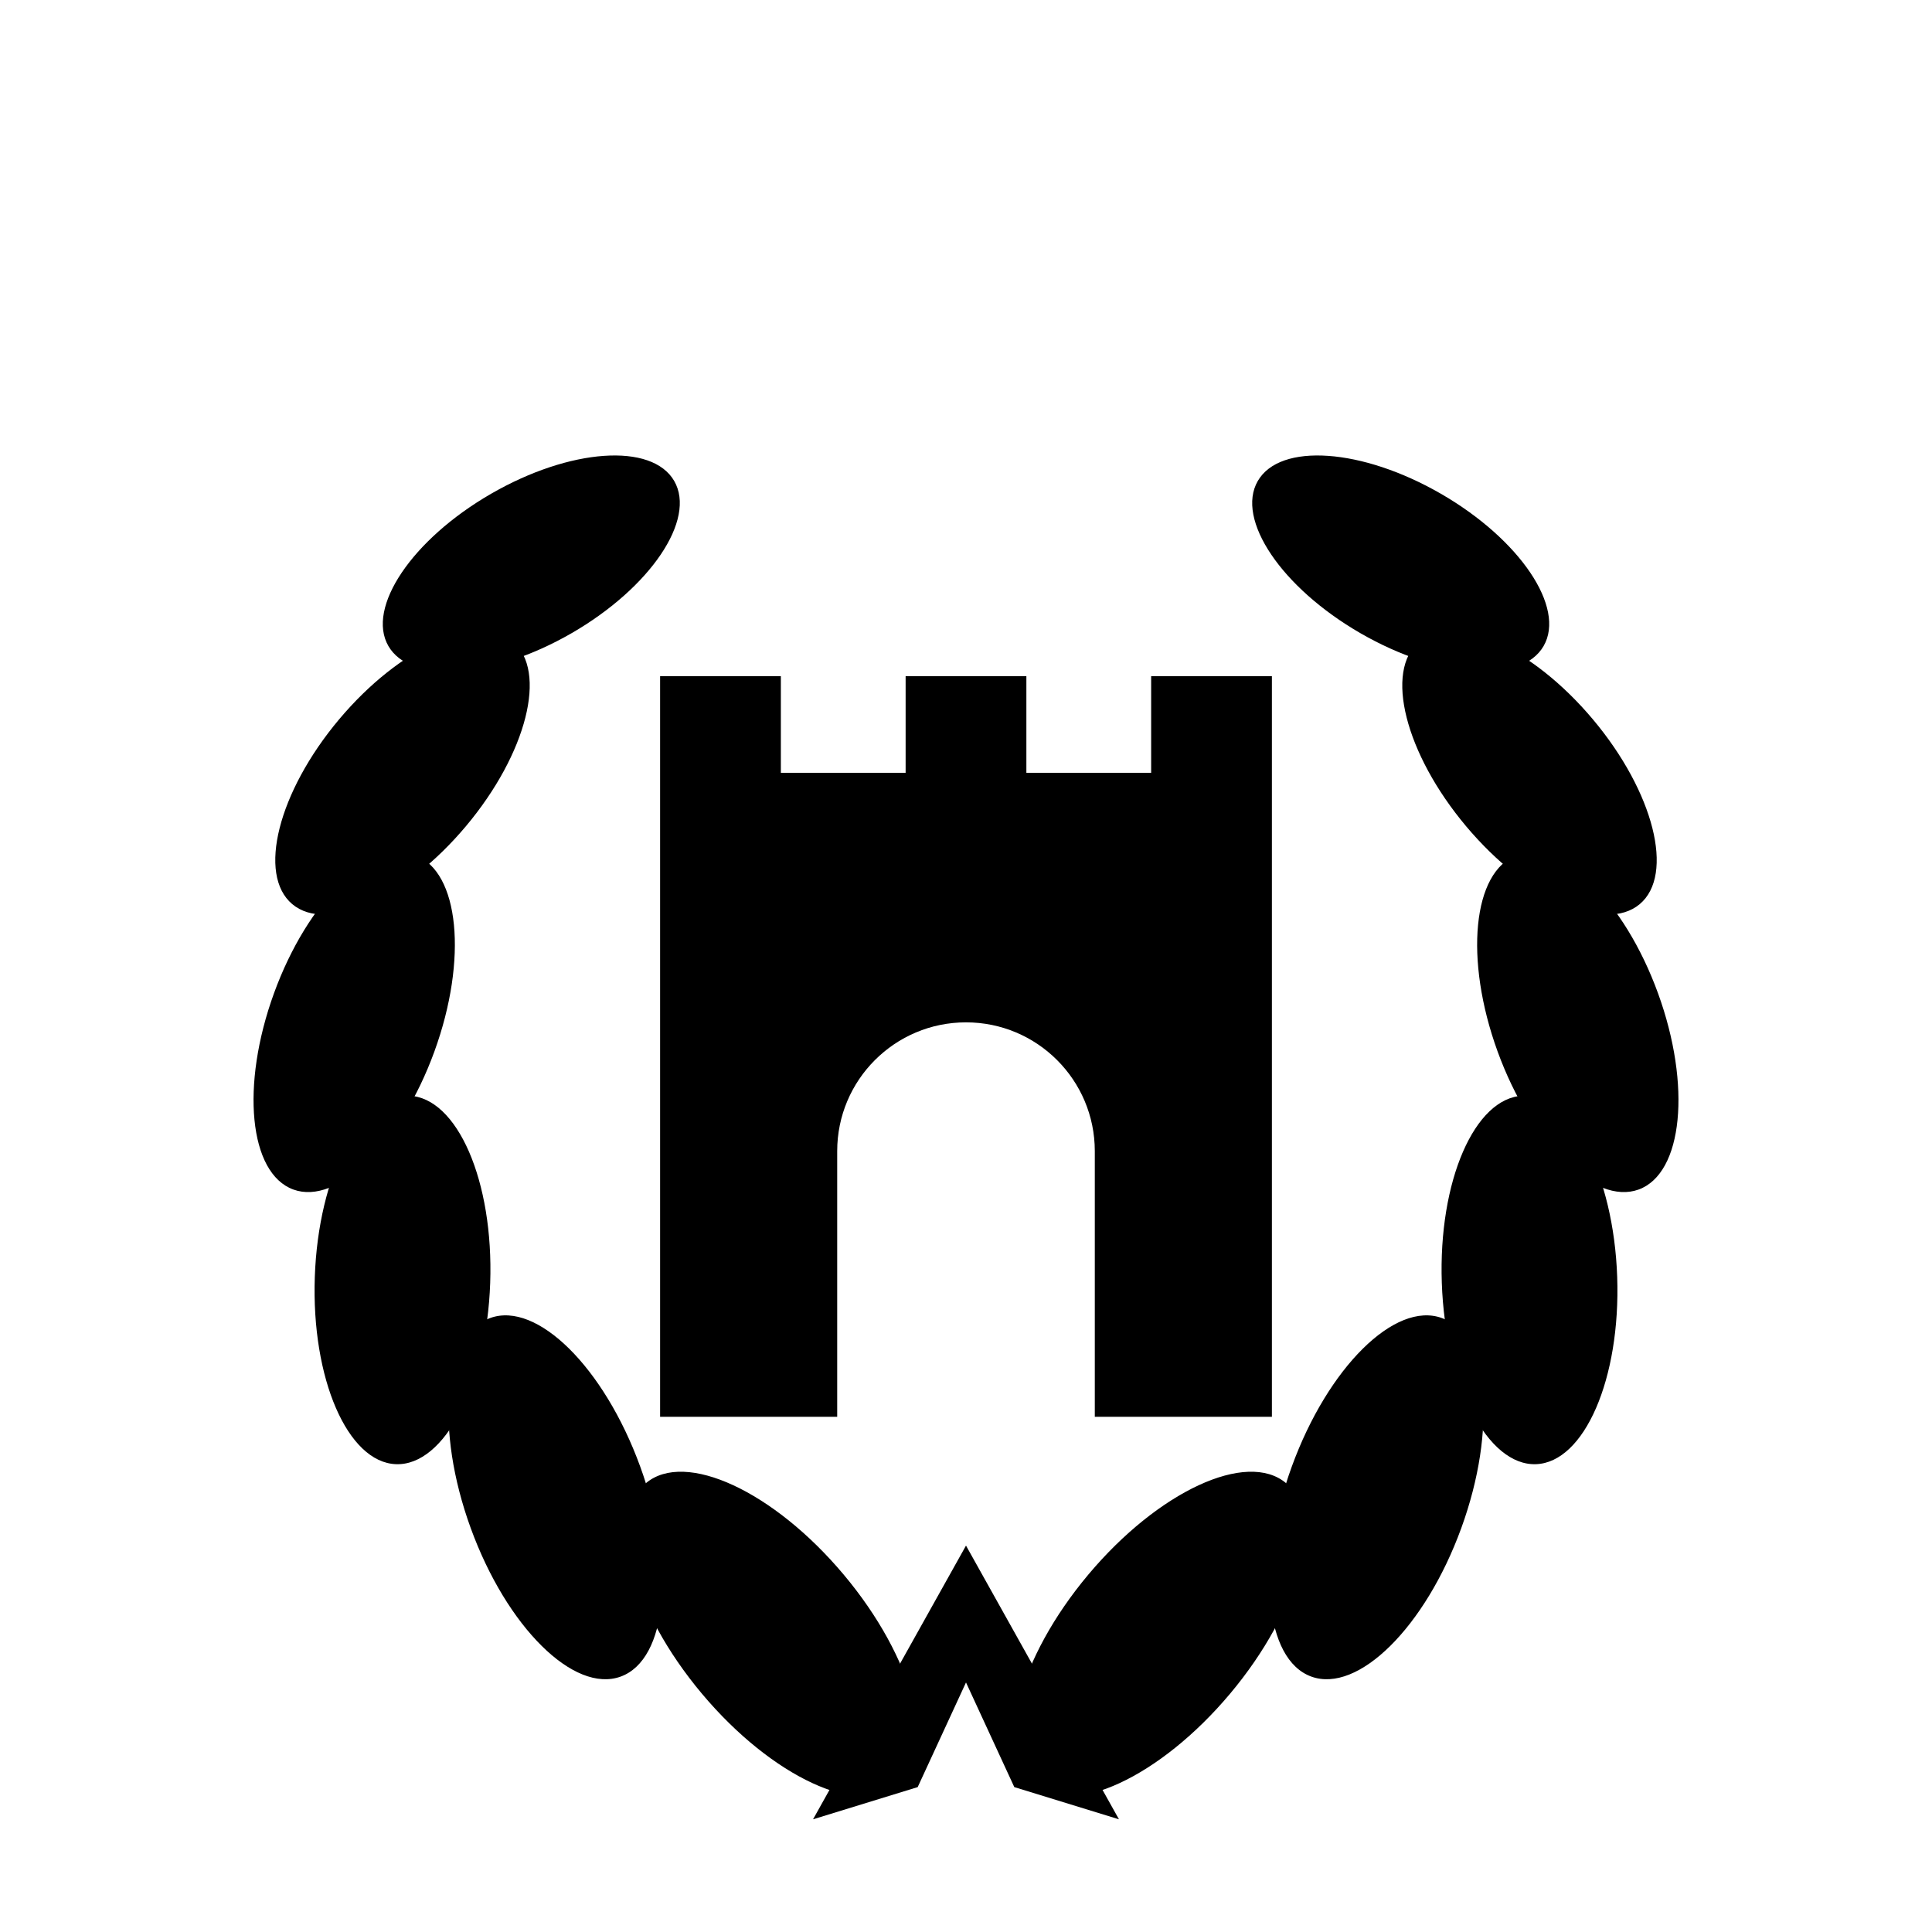
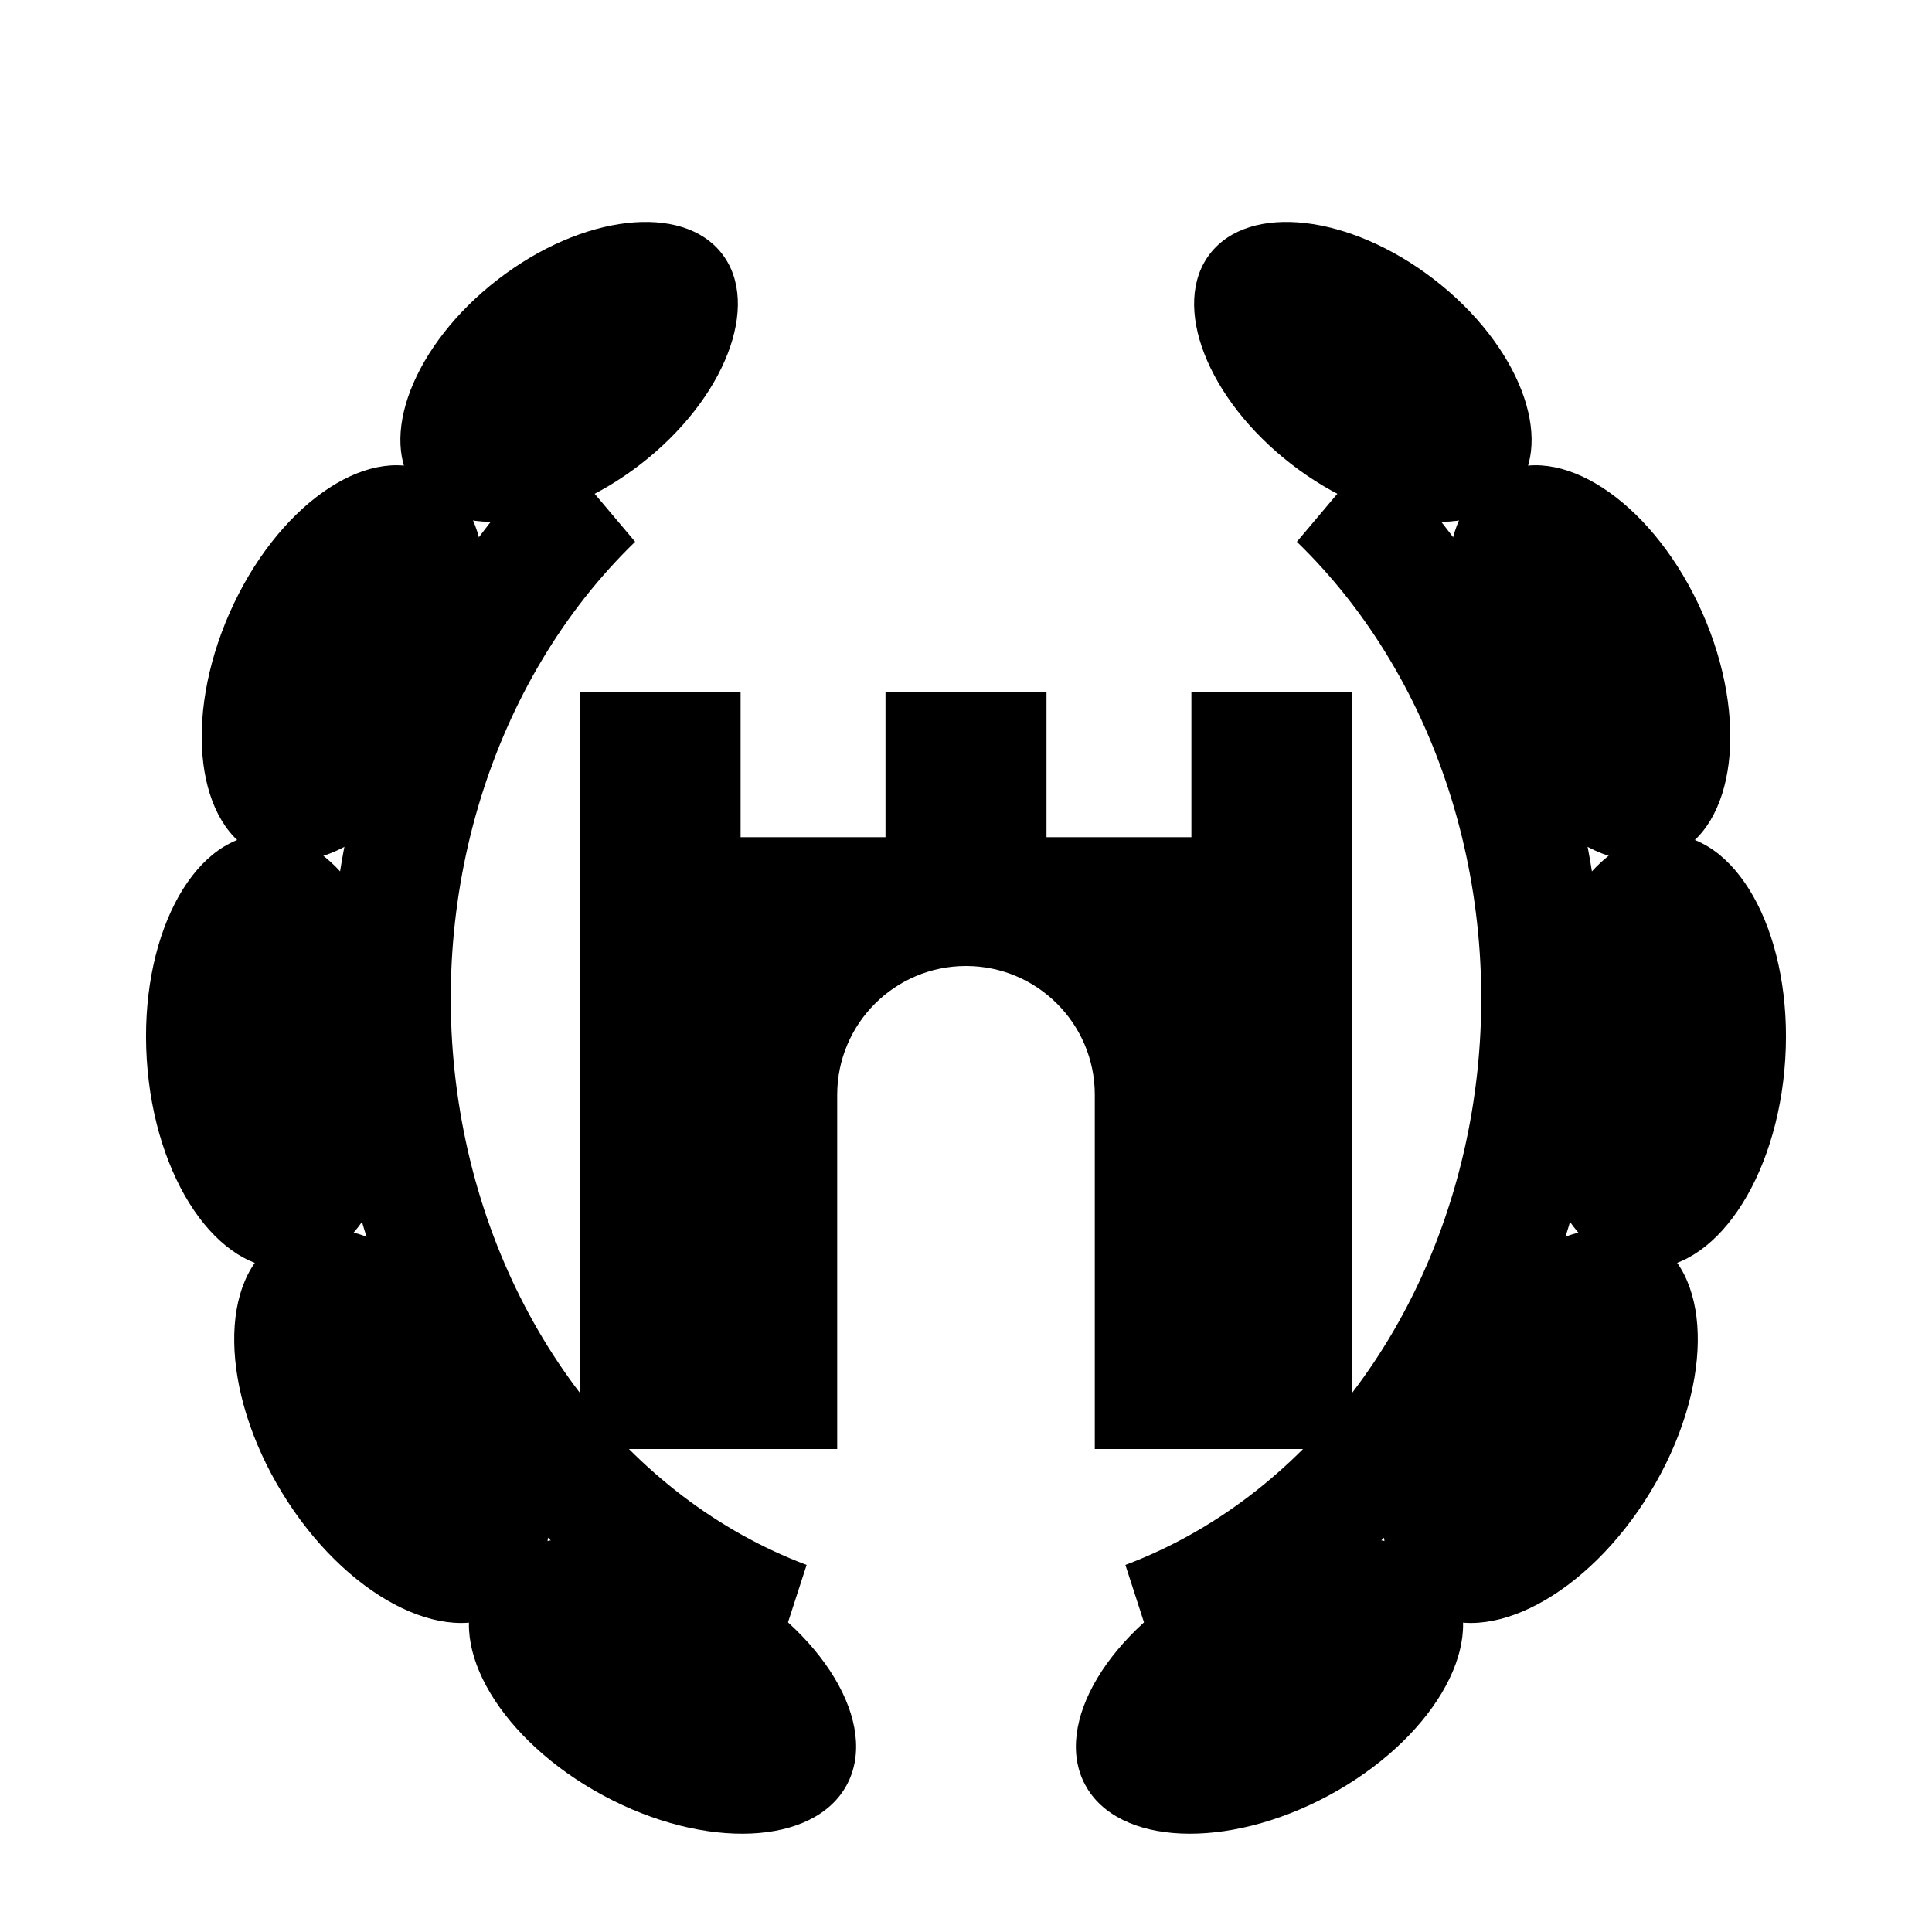
<svg xmlns="http://www.w3.org/2000/svg" viewBox="0 0 24 24" fill="currentColor">
-   <ellipse cx="9.6" cy="20.3" rx="1.15" ry="2.45" transform="rotate(140 9.6 20.3)" />
-   <ellipse cx="14.4" cy="20.3" rx="1.15" ry="2.45" transform="rotate(40 14.4 20.3)" />
-   <ellipse cx="6.9" cy="18.6" rx="1.12" ry="2.37" transform="rotate(160 6.9 18.6)" />
-   <ellipse cx="17.1" cy="18.6" rx="1.12" ry="2.37" transform="rotate(20 17.1 18.6)" />
-   <ellipse cx="5.0" cy="15.9" rx="1.09" ry="2.29" transform="rotate(182 5.0 15.9)" />
-   <ellipse cx="19.0" cy="15.9" rx="1.09" ry="2.29" transform="rotate(-2 19.0 15.9)" />
-   <ellipse cx="4.4" cy="12.7" rx="1.06" ry="2.21" transform="rotate(200 4.4 12.7)" />
-   <ellipse cx="19.6" cy="12.7" rx="1.06" ry="2.21" transform="rotate(-20 19.6 12.7)" />
-   <ellipse cx="5.0" cy="9.6" rx="1.03" ry="2.13" transform="rotate(220 5.0 9.6)" />
-   <ellipse cx="19.0" cy="9.6" rx="1.03" ry="2.13" transform="rotate(-40 19.0 9.6)" />
-   <ellipse cx="6.6" cy="7.0" rx="1.00" ry="2.05" transform="rotate(240 6.6 7.0)" />
-   <ellipse cx="17.4" cy="7.0" rx="1.00" ry="2.05" transform="rotate(-60 17.4 7.0)" />
-   <path fill-rule="evenodd" d="M8.2 17.6V10.4H8.2V8.4H9.7V9.6H11.25V8.4H12.75V9.6H14.3V8.4H15.8V10.4H15.8V17.6ZM10.4 17.6V14.3A1.6 1.6 0 0 1 13.6 14.3V17.6Z" />
-   <path d="M12 19.2L13.9 22.6L12.6 22.2L12 20.9L11.4 22.2L10.1 22.6Z" />
+   <path d="M9.56 20.86A7.9 8.9 0 0 1 6.92 5.58L7.89 6.73A6.4 7.4 0 0 0 10.02 19.44Z" />
+   <path d="M14.44 20.86A7.9 8.9 0 0 0 17.08 5.58L16.11 6.73A6.4 7.4 0 0 1 13.98 19.44Z" />
+   <ellipse cx="8.23" cy="20.94" rx="1.55" ry="2.6" transform="rotate(118.3 8.23 20.94)" />
+   <ellipse cx="15.77" cy="20.94" rx="1.55" ry="2.6" transform="rotate(-118.3 15.77 20.94)" />
+   <ellipse cx="4.87" cy="17.71" rx="1.6" ry="2.7" transform="rotate(148.6 4.87 17.71)" />
+   <ellipse cx="19.13" cy="17.71" rx="1.6" ry="2.7" transform="rotate(-148.6 19.13 17.71)" />
+   <ellipse cx="3.42" cy="13.06" rx="1.6" ry="2.7" transform="rotate(176.4 3.42 13.06)" />
+   <ellipse cx="20.58" cy="13.06" rx="1.6" ry="2.7" transform="rotate(-176.4 20.58 13.06)" />
+   <ellipse cx="4.27" cy="8.24" rx="1.55" ry="2.6" transform="rotate(-156.2 4.27 8.24)" />
+   <ellipse cx="19.73" cy="8.24" rx="1.55" ry="2.6" transform="rotate(156.2 19.73 8.24)" />
+   <ellipse cx="7.07" cy="4.62" rx="1.45" ry="2.4" transform="rotate(-127.7 7.07 4.62)" />
+   <ellipse cx="16.93" cy="4.62" rx="1.45" ry="2.4" transform="rotate(127.7 16.93 4.62)" />
+   <path fill-rule="evenodd" d="M7.2 18V8.6H9.2V10.4H11V8.6H13V10.4H14.8V8.6H16.8V18ZM10.4 18V13.6A1.6 1.6 0 0 1 13.6 13.6V18Z" />
</svg>
